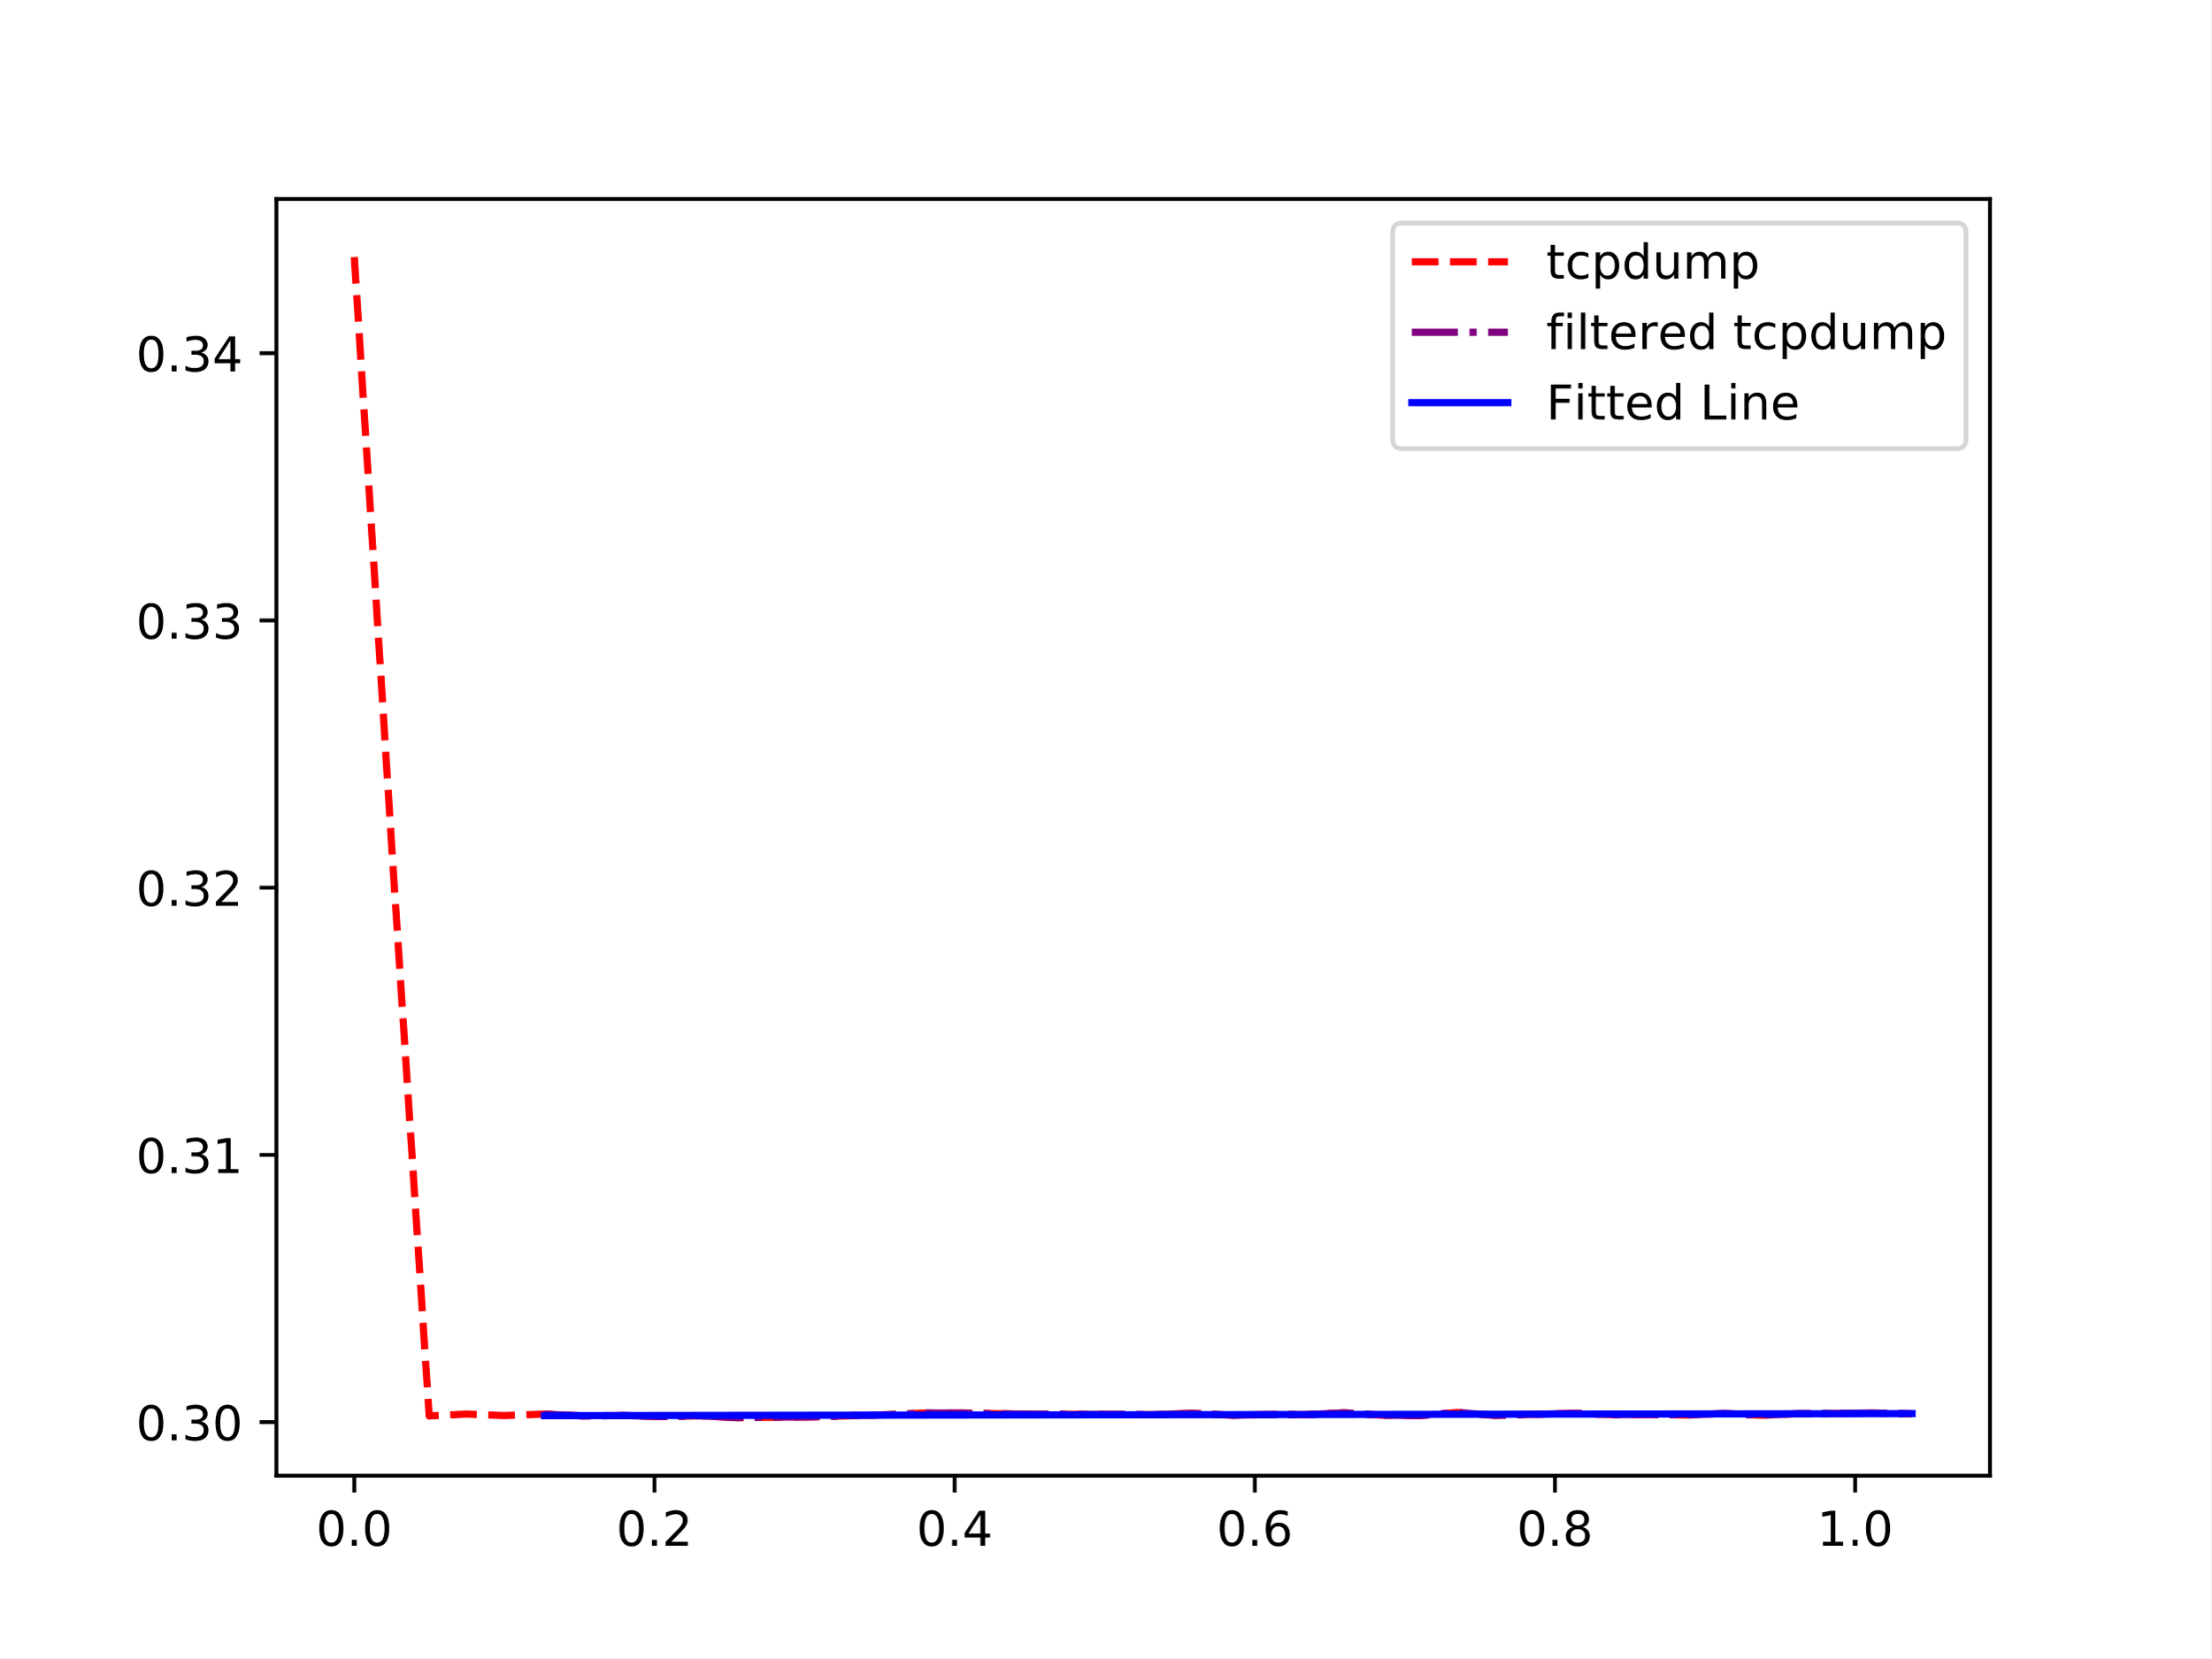
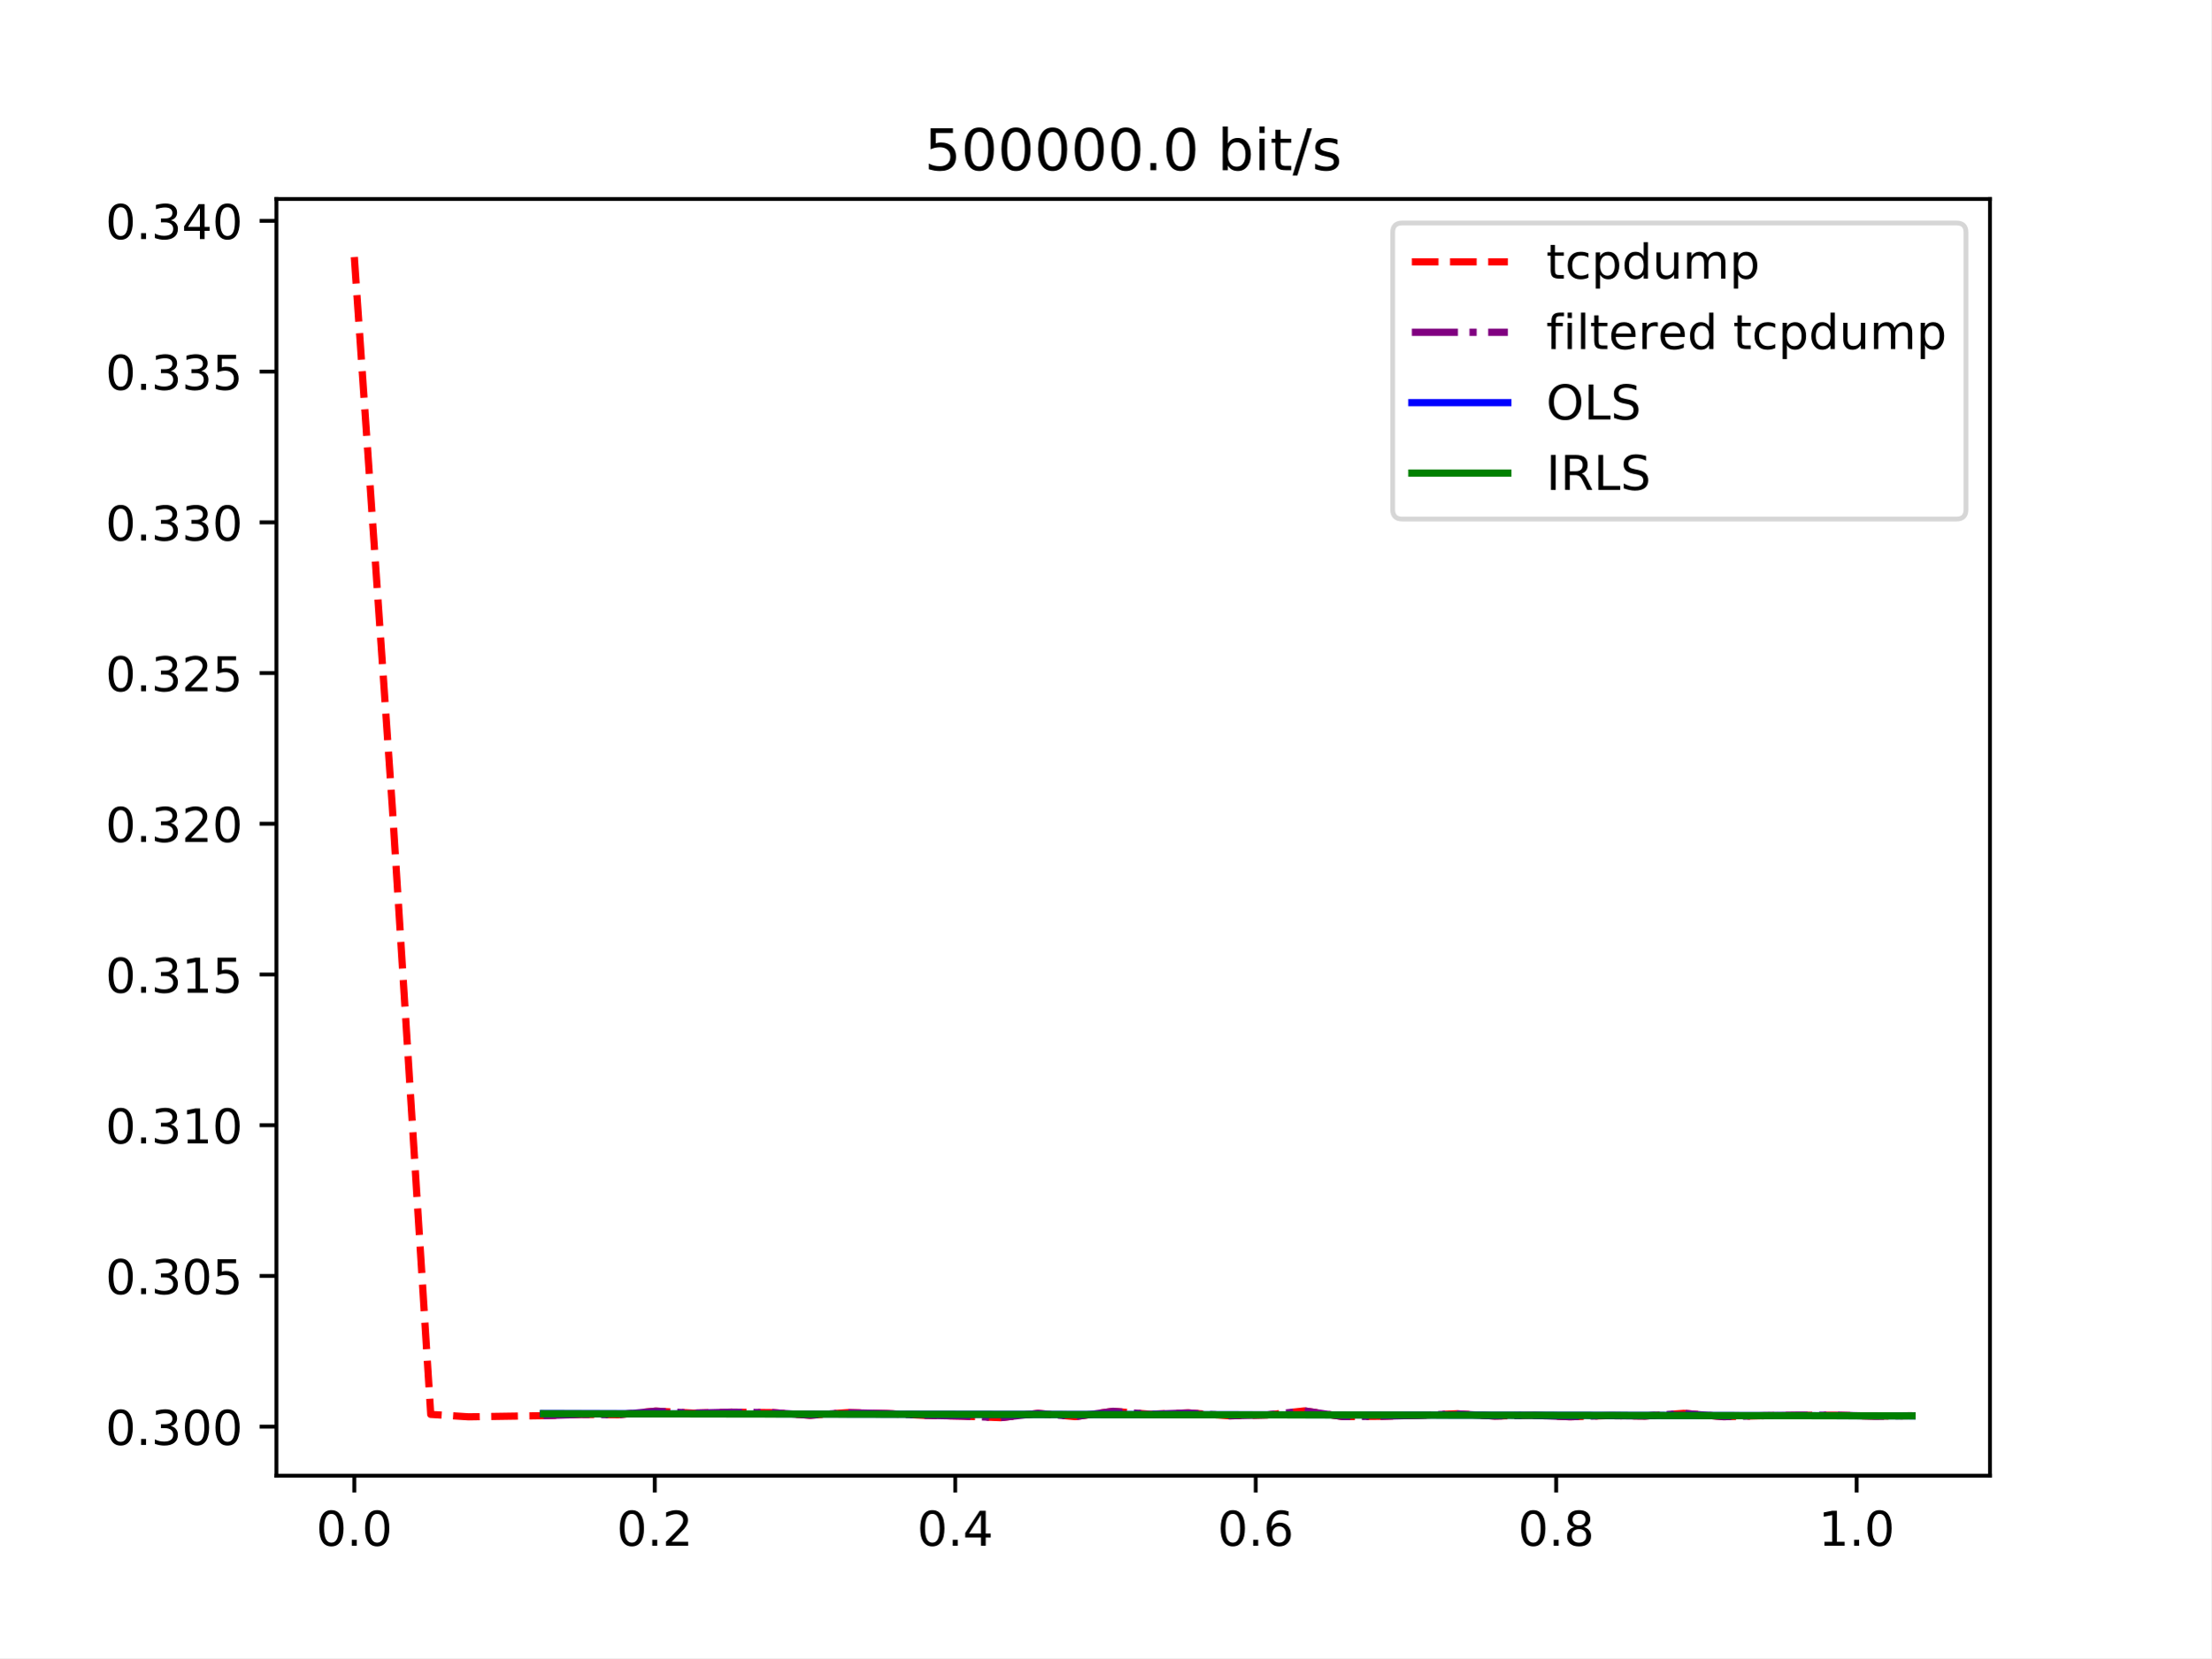
<svg xmlns="http://www.w3.org/2000/svg" xmlns:xlink="http://www.w3.org/1999/xlink" height="345.6pt" version="1.1" viewBox="0 0 460.8 345.6" width="460.8pt">
  <defs>
    <style type="text/css">
*{stroke-linecap:butt;stroke-linejoin:round;}
  </style>
  </defs>
  <g id="figure_1">
    <g id="patch_1">
      <path d="M 0 345.6  L 460.8 345.6  L 460.8 0  L 0 0  z " style="fill:#ffffff;" />
    </g>
    <g id="axes_1">
      <g id="patch_2">
        <path d="M 57.6 307.584  L 414.72 307.584  L 414.72 41.472  L 57.6 41.472  z " style="fill:#ffffff;" />
      </g>
      <g id="matplotlib.axis_1">
        <g id="xtick_1">
          <g id="line2d_1">
            <defs>
-               <path d="M 0 0  L 0 3.5  " id="mb13f95b397" style="stroke:#000000;stroke-width:0.8;" />
-             </defs>
-             <g>
-               <use style="stroke:#000000;stroke-width:0.8;" x="73.833" xlink:href="#mb13f95b397" y="307.584" />
+               <path d="M 0 0  L 0 3.5  " id="m0140c77ed8" style="stroke:#000000;stroke-width:0.8;" />
+             </defs>
+             <g>
+               <use style="stroke:#000000;stroke-width:0.8;" x="73.833" xlink:href="#m0140c77ed8" y="307.584" />
            </g>
          </g>
          <g id="text_1">
            <defs>
              <path d="M 31.781 66.406  Q 24.172 66.406 20.328 58.906  Q 16.5 51.422 16.5 36.375  Q 16.5 21.391 20.328 13.891  Q 24.172 6.391 31.781 6.391  Q 39.453 6.391 43.281 13.891  Q 47.125 21.391 47.125 36.375  Q 47.125 51.422 43.281 58.906  Q 39.453 66.406 31.781 66.406  z M 31.781 74.219  Q 44.047 74.219 50.516 64.516  Q 56.984 54.828 56.984 36.375  Q 56.984 17.969 50.516 8.266  Q 44.047 -1.422 31.781 -1.422  Q 19.531 -1.422 13.062 8.266  Q 6.594 17.969 6.594 36.375  Q 6.594 54.828 13.062 64.516  Q 19.531 74.219 31.781 74.219  z " id="DejaVuSans-30" />
              <path d="M 10.688 12.406  L 21 12.406  L 21 0  L 10.688 0  z " id="DejaVuSans-2e" />
            </defs>
            <g transform="translate(65.88116 322.1824)scale(0.1 -0.1)">
              <use xlink:href="#DejaVuSans-30" />
              <use x="63.623" xlink:href="#DejaVuSans-2e" />
              <use x="95.41" xlink:href="#DejaVuSans-30" />
            </g>
          </g>
        </g>
        <g id="xtick_2">
          <g id="line2d_2">
            <g>
-               <use style="stroke:#000000;stroke-width:0.8;" x="136.39" xlink:href="#mb13f95b397" y="307.584" />
+               <use style="stroke:#000000;stroke-width:0.8;" x="136.454" xlink:href="#m0140c77ed8" y="307.584" />
            </g>
          </g>
          <g id="text_2">
            <defs>
              <path d="M 19.188 8.297  L 53.609 8.297  L 53.609 0  L 7.328 0  L 7.328 8.297  Q 12.938 14.109 22.625 23.891  Q 32.328 33.688 34.812 36.531  Q 39.547 41.844 41.422 45.531  Q 43.312 49.219 43.312 52.781  Q 43.312 58.594 39.234 62.25  Q 35.156 65.922 28.609 65.922  Q 23.969 65.922 18.812 64.312  Q 13.672 62.703 7.812 59.422  L 7.812 69.391  Q 13.766 71.781 18.938 73  Q 24.125 74.219 28.422 74.219  Q 39.75 74.219 46.484 68.547  Q 53.219 62.891 53.219 53.422  Q 53.219 48.922 51.531 44.891  Q 49.859 40.875 45.406 35.406  Q 44.188 33.984 37.641 27.219  Q 31.109 20.453 19.188 8.297  z " id="DejaVuSans-32" />
            </defs>
-             <g transform="translate(128.4388 322.1824)scale(0.1 -0.1)">
+             <g transform="translate(128.502 322.1824)scale(0.1 -0.1)">
              <use xlink:href="#DejaVuSans-30" />
              <use x="63.623" xlink:href="#DejaVuSans-2e" />
              <use x="95.41" xlink:href="#DejaVuSans-32" />
            </g>
          </g>
        </g>
        <g id="xtick_3">
          <g id="line2d_3">
            <g>
-               <use style="stroke:#000000;stroke-width:0.8;" x="198.948" xlink:href="#mb13f95b397" y="307.584" />
+               <use style="stroke:#000000;stroke-width:0.8;" x="199.074" xlink:href="#m0140c77ed8" y="307.584" />
            </g>
          </g>
          <g id="text_3">
            <defs>
              <path d="M 37.797 64.312  L 12.891 25.391  L 37.797 25.391  z M 35.203 72.906  L 47.609 72.906  L 47.609 25.391  L 58.016 25.391  L 58.016 17.188  L 47.609 17.188  L 47.609 0  L 37.797 0  L 37.797 17.188  L 4.891 17.188  L 4.891 26.703  z " id="DejaVuSans-34" />
            </defs>
-             <g transform="translate(190.9964 322.1824)scale(0.1 -0.1)">
+             <g transform="translate(191.1228 322.1824)scale(0.1 -0.1)">
              <use xlink:href="#DejaVuSans-30" />
              <use x="63.623" xlink:href="#DejaVuSans-2e" />
              <use x="95.41" xlink:href="#DejaVuSans-34" />
            </g>
          </g>
        </g>
        <g id="xtick_4">
          <g id="line2d_4">
            <g>
-               <use style="stroke:#000000;stroke-width:0.8;" x="261.506" xlink:href="#mb13f95b397" y="307.584" />
+               <use style="stroke:#000000;stroke-width:0.8;" x="261.695" xlink:href="#m0140c77ed8" y="307.584" />
            </g>
          </g>
          <g id="text_4">
            <defs>
              <path d="M 33.016 40.375  Q 26.375 40.375 22.484 35.828  Q 18.609 31.297 18.609 23.391  Q 18.609 15.531 22.484 10.953  Q 26.375 6.391 33.016 6.391  Q 39.656 6.391 43.531 10.953  Q 47.406 15.531 47.406 23.391  Q 47.406 31.297 43.531 35.828  Q 39.656 40.375 33.016 40.375  z M 52.594 71.297  L 52.594 62.312  Q 48.875 64.062 45.094 64.984  Q 41.312 65.922 37.594 65.922  Q 27.828 65.922 22.672 59.328  Q 17.531 52.734 16.797 39.406  Q 19.672 43.656 24.016 45.922  Q 28.375 48.188 33.594 48.188  Q 44.578 48.188 50.953 41.516  Q 57.328 34.859 57.328 23.391  Q 57.328 12.156 50.688 5.359  Q 44.047 -1.422 33.016 -1.422  Q 20.359 -1.422 13.672 8.266  Q 6.984 17.969 6.984 36.375  Q 6.984 53.656 15.188 63.938  Q 23.391 74.219 37.203 74.219  Q 40.922 74.219 44.703 73.484  Q 48.484 72.75 52.594 71.297  z " id="DejaVuSans-36" />
            </defs>
-             <g transform="translate(253.554 322.1824)scale(0.1 -0.1)">
+             <g transform="translate(253.7436 322.1824)scale(0.1 -0.1)">
              <use xlink:href="#DejaVuSans-30" />
              <use x="63.623" xlink:href="#DejaVuSans-2e" />
              <use x="95.41" xlink:href="#DejaVuSans-36" />
            </g>
          </g>
        </g>
        <g id="xtick_5">
          <g id="line2d_5">
            <g>
-               <use style="stroke:#000000;stroke-width:0.8;" x="324.063" xlink:href="#mb13f95b397" y="307.584" />
+               <use style="stroke:#000000;stroke-width:0.8;" x="324.316" xlink:href="#m0140c77ed8" y="307.584" />
            </g>
          </g>
          <g id="text_5">
            <defs>
              <path d="M 31.781 34.625  Q 24.75 34.625 20.719 30.859  Q 16.703 27.094 16.703 20.516  Q 16.703 13.922 20.719 10.156  Q 24.75 6.391 31.781 6.391  Q 38.812 6.391 42.859 10.172  Q 46.922 13.969 46.922 20.516  Q 46.922 27.094 42.891 30.859  Q 38.875 34.625 31.781 34.625  z M 21.922 38.812  Q 15.578 40.375 12.031 44.719  Q 8.5 49.078 8.5 55.328  Q 8.5 64.062 14.719 69.141  Q 20.953 74.219 31.781 74.219  Q 42.672 74.219 48.875 69.141  Q 55.078 64.062 55.078 55.328  Q 55.078 49.078 51.531 44.719  Q 48 40.375 41.703 38.812  Q 48.828 37.156 52.797 32.312  Q 56.781 27.484 56.781 20.516  Q 56.781 9.906 50.312 4.234  Q 43.844 -1.422 31.781 -1.422  Q 19.734 -1.422 13.25 4.234  Q 6.781 9.906 6.781 20.516  Q 6.781 27.484 10.781 32.312  Q 14.797 37.156 21.922 38.812  z M 18.312 54.391  Q 18.312 48.734 21.844 45.562  Q 25.391 42.391 31.781 42.391  Q 38.141 42.391 41.719 45.562  Q 45.312 48.734 45.312 54.391  Q 45.312 60.062 41.719 63.234  Q 38.141 66.406 31.781 66.406  Q 25.391 66.406 21.844 63.234  Q 18.312 60.062 18.312 54.391  z " id="DejaVuSans-38" />
            </defs>
-             <g transform="translate(316.1116 322.1824)scale(0.1 -0.1)">
+             <g transform="translate(316.3645 322.1824)scale(0.1 -0.1)">
              <use xlink:href="#DejaVuSans-30" />
              <use x="63.623" xlink:href="#DejaVuSans-2e" />
              <use x="95.41" xlink:href="#DejaVuSans-38" />
            </g>
          </g>
        </g>
        <g id="xtick_6">
          <g id="line2d_6">
            <g>
-               <use style="stroke:#000000;stroke-width:0.8;" x="386.621" xlink:href="#mb13f95b397" y="307.584" />
+               <use style="stroke:#000000;stroke-width:0.8;" x="386.937" xlink:href="#m0140c77ed8" y="307.584" />
            </g>
          </g>
          <g id="text_6">
            <defs>
              <path d="M 12.406 8.297  L 28.516 8.297  L 28.516 63.922  L 10.984 60.406  L 10.984 69.391  L 28.422 72.906  L 38.281 72.906  L 38.281 8.297  L 54.391 8.297  L 54.391 0  L 12.406 0  z " id="DejaVuSans-31" />
            </defs>
-             <g transform="translate(378.6692 322.1824)scale(0.1 -0.1)">
+             <g transform="translate(378.9853 322.1824)scale(0.1 -0.1)">
              <use xlink:href="#DejaVuSans-31" />
              <use x="63.623" xlink:href="#DejaVuSans-2e" />
              <use x="95.41" xlink:href="#DejaVuSans-30" />
            </g>
          </g>
        </g>
      </g>
      <g id="matplotlib.axis_2">
        <g id="ytick_1">
          <g id="line2d_7">
            <defs>
-               <path d="M 0 0  L -3.5 0  " id="mf4dbacb668" style="stroke:#000000;stroke-width:0.8;" />
-             </defs>
-             <g>
-               <use style="stroke:#000000;stroke-width:0.8;" x="57.6" xlink:href="#mf4dbacb668" y="296.413" />
+               <path d="M 0 0  L -3.5 0  " id="m0c45c4dab7" style="stroke:#000000;stroke-width:0.8;" />
+             </defs>
+             <g>
+               <use style="stroke:#000000;stroke-width:0.8;" x="57.6" xlink:href="#m0c45c4dab7" y="297.367" />
            </g>
          </g>
          <g id="text_7">
            <defs>
              <path d="M 40.578 39.312  Q 47.656 37.797 51.625 33  Q 55.609 28.219 55.609 21.188  Q 55.609 10.406 48.188 4.484  Q 40.766 -1.422 27.094 -1.422  Q 22.516 -1.422 17.656 -0.516  Q 12.797 0.391 7.625 2.203  L 7.625 11.719  Q 11.719 9.328 16.594 8.109  Q 21.484 6.891 26.812 6.891  Q 36.078 6.891 40.938 10.547  Q 45.797 14.203 45.797 21.188  Q 45.797 27.641 41.281 31.266  Q 36.766 34.906 28.719 34.906  L 20.219 34.906  L 20.219 43.016  L 29.109 43.016  Q 36.375 43.016 40.234 45.922  Q 44.094 48.828 44.094 54.297  Q 44.094 59.906 40.109 62.906  Q 36.141 65.922 28.719 65.922  Q 24.656 65.922 20.016 65.031  Q 15.375 64.156 9.812 62.312  L 9.812 71.094  Q 15.438 72.656 20.344 73.438  Q 25.25 74.219 29.594 74.219  Q 40.828 74.219 47.359 69.109  Q 53.906 64.016 53.906 55.328  Q 53.906 49.266 50.438 45.094  Q 46.969 40.922 40.578 39.312  z " id="DejaVuSans-33" />
            </defs>
-             <g transform="translate(28.33438 300.2119)scale(0.1 -0.1)">
+             <g transform="translate(21.97188 301.166)scale(0.1 -0.1)">
              <use xlink:href="#DejaVuSans-30" />
              <use x="63.623" xlink:href="#DejaVuSans-2e" />
              <use x="95.41" xlink:href="#DejaVuSans-33" />
              <use x="159.033" xlink:href="#DejaVuSans-30" />
+               <use x="222.656" xlink:href="#DejaVuSans-30" />
            </g>
          </g>
        </g>
        <g id="ytick_2">
          <g id="line2d_8">
            <g>
-               <use style="stroke:#000000;stroke-width:0.8;" x="57.6" xlink:href="#mf4dbacb668" y="240.712" />
+               <use style="stroke:#000000;stroke-width:0.8;" x="57.6" xlink:href="#m0c45c4dab7" y="265.949" />
            </g>
          </g>
          <g id="text_8">
-             <g transform="translate(28.33438 244.511)scale(0.1 -0.1)">
-               <use xlink:href="#DejaVuSans-30" />
-               <use x="63.623" xlink:href="#DejaVuSans-2e" />
-               <use x="95.41" xlink:href="#DejaVuSans-33" />
-               <use x="159.033" xlink:href="#DejaVuSans-31" />
+             <defs>
+               <path d="M 10.797 72.906  L 49.516 72.906  L 49.516 64.594  L 19.828 64.594  L 19.828 46.734  Q 21.969 47.469 24.109 47.828  Q 26.266 48.188 28.422 48.188  Q 40.625 48.188 47.75 41.5  Q 54.891 34.812 54.891 23.391  Q 54.891 11.625 47.562 5.094  Q 40.234 -1.422 26.906 -1.422  Q 22.312 -1.422 17.547 -0.641  Q 12.797 0.141 7.719 1.703  L 7.719 11.625  Q 12.109 9.234 16.797 8.062  Q 21.484 6.891 26.703 6.891  Q 35.156 6.891 40.078 11.328  Q 45.016 15.766 45.016 23.391  Q 45.016 31 40.078 35.438  Q 35.156 39.891 26.703 39.891  Q 22.75 39.891 18.812 39.016  Q 14.891 38.141 10.797 36.281  z " id="DejaVuSans-35" />
+             </defs>
+             <g transform="translate(21.97188 269.7486)scale(0.1 -0.1)">
+               <use xlink:href="#DejaVuSans-30" />
+               <use x="63.623" xlink:href="#DejaVuSans-2e" />
+               <use x="95.41" xlink:href="#DejaVuSans-33" />
+               <use x="159.033" xlink:href="#DejaVuSans-30" />
+               <use x="222.656" xlink:href="#DejaVuSans-35" />
            </g>
          </g>
        </g>
        <g id="ytick_3">
          <g id="line2d_9">
            <g>
-               <use style="stroke:#000000;stroke-width:0.8;" x="57.6" xlink:href="#mf4dbacb668" y="185.011" />
+               <use style="stroke:#000000;stroke-width:0.8;" x="57.6" xlink:href="#m0c45c4dab7" y="234.532" />
            </g>
          </g>
          <g id="text_9">
-             <g transform="translate(28.33438 188.8101)scale(0.1 -0.1)">
-               <use xlink:href="#DejaVuSans-30" />
-               <use x="63.623" xlink:href="#DejaVuSans-2e" />
-               <use x="95.41" xlink:href="#DejaVuSans-33" />
-               <use x="159.033" xlink:href="#DejaVuSans-32" />
+             <g transform="translate(21.97188 238.3312)scale(0.1 -0.1)">
+               <use xlink:href="#DejaVuSans-30" />
+               <use x="63.623" xlink:href="#DejaVuSans-2e" />
+               <use x="95.41" xlink:href="#DejaVuSans-33" />
+               <use x="159.033" xlink:href="#DejaVuSans-31" />
+               <use x="222.656" xlink:href="#DejaVuSans-30" />
            </g>
          </g>
        </g>
        <g id="ytick_4">
          <g id="line2d_10">
            <g>
-               <use style="stroke:#000000;stroke-width:0.8;" x="57.6" xlink:href="#mf4dbacb668" y="129.31" />
+               <use style="stroke:#000000;stroke-width:0.8;" x="57.6" xlink:href="#m0c45c4dab7" y="203.115" />
            </g>
          </g>
          <g id="text_10">
-             <g transform="translate(28.33438 133.1093)scale(0.1 -0.1)">
-               <use xlink:href="#DejaVuSans-30" />
-               <use x="63.623" xlink:href="#DejaVuSans-2e" />
-               <use x="95.41" xlink:href="#DejaVuSans-33" />
-               <use x="159.033" xlink:href="#DejaVuSans-33" />
+             <g transform="translate(21.97188 206.9139)scale(0.1 -0.1)">
+               <use xlink:href="#DejaVuSans-30" />
+               <use x="63.623" xlink:href="#DejaVuSans-2e" />
+               <use x="95.41" xlink:href="#DejaVuSans-33" />
+               <use x="159.033" xlink:href="#DejaVuSans-31" />
+               <use x="222.656" xlink:href="#DejaVuSans-35" />
            </g>
          </g>
        </g>
        <g id="ytick_5">
          <g id="line2d_11">
            <g>
-               <use style="stroke:#000000;stroke-width:0.8;" x="57.6" xlink:href="#mf4dbacb668" y="73.609" />
+               <use style="stroke:#000000;stroke-width:0.8;" x="57.6" xlink:href="#m0c45c4dab7" y="171.697" />
            </g>
          </g>
          <g id="text_11">
-             <g transform="translate(28.33438 77.40839)scale(0.1 -0.1)">
+             <g transform="translate(21.97188 175.4965)scale(0.1 -0.1)">
+               <use xlink:href="#DejaVuSans-30" />
+               <use x="63.623" xlink:href="#DejaVuSans-2e" />
+               <use x="95.41" xlink:href="#DejaVuSans-33" />
+               <use x="159.033" xlink:href="#DejaVuSans-32" />
+               <use x="222.656" xlink:href="#DejaVuSans-30" />
+             </g>
+           </g>
+         </g>
+         <g id="ytick_6">
+           <g id="line2d_12">
+             <g>
+               <use style="stroke:#000000;stroke-width:0.8;" x="57.6" xlink:href="#m0c45c4dab7" y="140.28" />
+             </g>
+           </g>
+           <g id="text_12">
+             <g transform="translate(21.97188 144.0791)scale(0.1 -0.1)">
+               <use xlink:href="#DejaVuSans-30" />
+               <use x="63.623" xlink:href="#DejaVuSans-2e" />
+               <use x="95.41" xlink:href="#DejaVuSans-33" />
+               <use x="159.033" xlink:href="#DejaVuSans-32" />
+               <use x="222.656" xlink:href="#DejaVuSans-35" />
+             </g>
+           </g>
+         </g>
+         <g id="ytick_7">
+           <g id="line2d_13">
+             <g>
+               <use style="stroke:#000000;stroke-width:0.8;" x="57.6" xlink:href="#m0c45c4dab7" y="108.863" />
+             </g>
+           </g>
+           <g id="text_13">
+             <g transform="translate(21.97188 112.6618)scale(0.1 -0.1)">
+               <use xlink:href="#DejaVuSans-30" />
+               <use x="63.623" xlink:href="#DejaVuSans-2e" />
+               <use x="95.41" xlink:href="#DejaVuSans-33" />
+               <use x="159.033" xlink:href="#DejaVuSans-33" />
+               <use x="222.656" xlink:href="#DejaVuSans-30" />
+             </g>
+           </g>
+         </g>
+         <g id="ytick_8">
+           <g id="line2d_14">
+             <g>
+               <use style="stroke:#000000;stroke-width:0.8;" x="57.6" xlink:href="#m0c45c4dab7" y="77.445" />
+             </g>
+           </g>
+           <g id="text_14">
+             <g transform="translate(21.97188 81.24442)scale(0.1 -0.1)">
+               <use xlink:href="#DejaVuSans-30" />
+               <use x="63.623" xlink:href="#DejaVuSans-2e" />
+               <use x="95.41" xlink:href="#DejaVuSans-33" />
+               <use x="159.033" xlink:href="#DejaVuSans-33" />
+               <use x="222.656" xlink:href="#DejaVuSans-35" />
+             </g>
+           </g>
+         </g>
+         <g id="ytick_9">
+           <g id="line2d_15">
+             <g>
+               <use style="stroke:#000000;stroke-width:0.8;" x="57.6" xlink:href="#m0c45c4dab7" y="46.028" />
+             </g>
+           </g>
+           <g id="text_15">
+             <g transform="translate(21.97188 49.82705)scale(0.1 -0.1)">
              <use xlink:href="#DejaVuSans-30" />
              <use x="63.623" xlink:href="#DejaVuSans-2e" />
              <use x="95.41" xlink:href="#DejaVuSans-33" />
              <use x="159.033" xlink:href="#DejaVuSans-34" />
-             </g>
-           </g>
-         </g>
-       </g>
-       <g id="line2d_12">
-         <path clip-path="url(#p547412501c)" d="M 73.833 53.568  L 81.656 176.901  L 89.438 295.132  L 97.21 294.742  L 105.027 295.048  L 113.467 294.742  L 121.285 295.132  L 130.214 295.059  L 138.035 295.271  L 145.867 295.109  L 153.703 295.488  L 161.579 295.388  L 169.407 295.326  L 177.19 295.093  L 184.984 294.881  L 192.816 294.519  L 200.6 294.519  L 208.517 294.68  L 216.364 294.764  L 224.401 294.792  L 232.844 294.814  L 240.685 294.87  L 248.463 294.591  L 256.693 294.992  L 264.493 294.853  L 272.321 294.859  L 280.135 294.48  L 288.06 294.976  L 295.858 295.065  L 303.714 294.407  L 311.531 295.009  L 319.47 294.803  L 327.994 294.591  L 335.904 294.864  L 343.723 294.814  L 351.592 294.953  L 359.346 294.63  L 367.09 294.992  L 374.841 294.669  L 382.612 294.602  L 390.374 294.524  L 398.487 294.68  " style="fill:none;stroke:#ff0000;stroke-dasharray:5.55,2.4;stroke-dashoffset:0;stroke-width:1.5;" />
-       </g>
-       <g id="line2d_13">
-         <path clip-path="url(#p547412501c)" d="M 113.467 294.742  L 121.285 295.132  L 130.214 295.059  L 138.035 295.271  L 145.867 295.109  L 153.703 295.488  L 161.579 295.388  L 169.407 295.326  L 177.19 295.093  L 184.984 294.881  L 192.816 294.519  L 200.6 294.519  L 208.517 294.68  L 216.364 294.764  L 224.401 294.792  L 232.844 294.814  L 240.685 294.87  L 248.463 294.591  L 256.693 294.992  L 264.493 294.853  L 272.321 294.859  L 280.135 294.48  L 288.06 294.976  L 295.858 295.065  L 303.714 294.407  L 311.531 295.009  L 319.47 294.803  L 327.994 294.591  L 335.904 294.864  L 343.723 294.814  L 351.592 294.953  L 359.346 294.63  L 367.09 294.992  L 374.841 294.669  L 382.612 294.602  L 390.374 294.524  L 398.487 294.68  " style="fill:none;stroke:#800080;stroke-dasharray:9.6,2.4,1.5,2.4;stroke-dashoffset:0;stroke-width:1.5;" />
-       </g>
-       <g id="line2d_14">
-         <path clip-path="url(#p547412501c)" d="M 113.467 295.076  L 121.285 295.064  L 130.214 295.051  L 138.035 295.039  L 145.867 295.027  L 153.703 295.015  L 161.579 295.003  L 169.407 294.991  L 177.19 294.98  L 184.984 294.968  L 192.816 294.956  L 200.6 294.944  L 208.517 294.932  L 216.364 294.92  L 224.401 294.908  L 232.844 294.895  L 240.685 294.883  L 248.463 294.871  L 256.693 294.859  L 264.493 294.847  L 272.321 294.835  L 280.135 294.823  L 288.06 294.811  L 295.858 294.8  L 303.714 294.788  L 311.531 294.776  L 319.47 294.764  L 327.994 294.751  L 335.904 294.739  L 343.723 294.727  L 351.592 294.715  L 359.346 294.703  L 367.09 294.692  L 374.841 294.68  L 382.612 294.668  L 390.374 294.656  L 398.487 294.644  " style="fill:none;stroke:#0000ff;stroke-linecap:square;stroke-width:1.5;" />
+               <use x="222.656" xlink:href="#DejaVuSans-30" />
+             </g>
+           </g>
+         </g>
+       </g>
+       <g id="line2d_16">
+         <path clip-path="url(#pc18dedf457)" d="M 73.833 53.568  L 81.776 168.631  L 89.756 294.809  L 97.644 295.312  L 105.451 295.193  L 113.262 295.08  L 121.087 294.816  L 128.861 294.885  L 136.657 294.131  L 144.489 294.545  L 152.362 294.351  L 161.021 294.445  L 168.833 294.992  L 176.603 294.445  L 184.84 294.633  L 192.644 295.01  L 200.67 295.168  L 208.501 295.488  L 216.319 294.602  L 224.109 295.274  L 231.943 294.168  L 239.75 294.778  L 247.649 294.501  L 256.276 295.111  L 264.094 294.929  L 271.858 294.081  L 279.862 295.268  L 287.661 295.205  L 295.715 295.01  L 303.521 294.684  L 311.506 295.155  L 319.289 294.998  L 327.202 295.299  L 334.977 295.073  L 342.844 295.155  L 350.925 294.589  L 359.174 295.287  L 366.956 295.098  L 374.756 294.998  L 382.538 294.985  L 390.698 295.174  L 398.487 295.08  " style="fill:none;stroke:#ff0000;stroke-dasharray:5.55,2.4;stroke-dashoffset:0;stroke-width:1.5;" />
+       </g>
+       <g id="line2d_17">
+         <path clip-path="url(#pc18dedf457)" d="M 113.262 295.08  L 121.087 294.816  L 128.861 294.885  L 136.657 294.131  L 144.489 294.545  L 152.362 294.351  L 161.021 294.445  L 168.833 294.992  L 176.603 294.445  L 184.84 294.633  L 192.644 295.01  L 200.67 295.168  L 208.501 295.488  L 216.319 294.602  L 224.109 295.274  L 231.943 294.168  L 239.75 294.778  L 247.649 294.501  L 256.276 295.111  L 264.094 294.929  L 271.858 294.081  L 279.862 295.268  L 287.661 295.205  L 295.715 295.01  L 303.521 294.684  L 311.506 295.155  L 319.289 294.998  L 327.202 295.299  L 334.977 295.073  L 342.844 295.155  L 350.925 294.589  L 359.174 295.287  L 366.956 295.098  L 374.756 294.998  L 382.538 294.985  L 390.698 295.174  L 398.487 295.08  " style="fill:none;stroke:#800080;stroke-dasharray:9.6,2.4,1.5,2.4;stroke-dashoffset:0;stroke-width:1.5;" />
+       </g>
+       <g id="line2d_18">
+         <path clip-path="url(#pc18dedf457)" d="M 113.262 294.641  L 121.087 294.654  L 128.861 294.667  L 136.657 294.68  L 144.489 294.693  L 152.362 294.706  L 161.021 294.72  L 168.833 294.733  L 176.603 294.746  L 184.84 294.76  L 192.644 294.773  L 200.67 294.786  L 208.501 294.799  L 216.319 294.812  L 224.109 294.825  L 231.943 294.838  L 239.75 294.851  L 247.649 294.864  L 256.276 294.879  L 264.094 294.892  L 271.858 294.905  L 279.862 294.918  L 287.661 294.931  L 295.715 294.944  L 303.521 294.957  L 311.506 294.971  L 319.289 294.984  L 327.202 294.997  L 334.977 295.01  L 342.844 295.023  L 350.925 295.036  L 359.174 295.05  L 366.956 295.063  L 374.756 295.076  L 382.538 295.089  L 390.698 295.102  L 398.487 295.115  " style="fill:none;stroke:#0000ff;stroke-linecap:square;stroke-width:1.5;" />
+       </g>
+       <g id="line2d_19">
+         <path clip-path="url(#pc18dedf457)" d="M 113.262 294.673  L 121.087 294.685  L 128.861 294.698  L 136.657 294.71  L 144.489 294.722  L 152.362 294.735  L 161.021 294.748  L 168.833 294.761  L 176.603 294.773  L 184.84 294.786  L 192.644 294.798  L 200.67 294.811  L 208.501 294.823  L 216.319 294.836  L 224.109 294.848  L 231.943 294.86  L 239.75 294.872  L 247.649 294.885  L 256.276 294.899  L 264.094 294.911  L 271.858 294.923  L 279.862 294.936  L 287.661 294.948  L 295.715 294.961  L 303.521 294.973  L 311.506 294.986  L 319.289 294.998  L 327.202 295.01  L 334.977 295.023  L 342.844 295.035  L 350.925 295.048  L 359.174 295.061  L 366.956 295.073  L 374.756 295.085  L 382.538 295.098  L 390.698 295.11  L 398.487 295.123  " style="fill:none;stroke:#008000;stroke-linecap:square;stroke-width:1.5;" />
      </g>
      <g id="patch_3">
        <path d="M 57.6 307.584  L 57.6 41.472  " style="fill:none;stroke:#000000;stroke-linecap:square;stroke-linejoin:miter;stroke-width:0.8;" />
      </g>
      <g id="patch_4">
        <path d="M 414.72 307.584  L 414.72 41.472  " style="fill:none;stroke:#000000;stroke-linecap:square;stroke-linejoin:miter;stroke-width:0.8;" />
      </g>
      <g id="patch_5">
        <path d="M 57.6 307.584  L 414.72 307.584  " style="fill:none;stroke:#000000;stroke-linecap:square;stroke-linejoin:miter;stroke-width:0.8;" />
      </g>
      <g id="patch_6">
        <path d="M 57.6 41.472  L 414.72 41.472  " style="fill:none;stroke:#000000;stroke-linecap:square;stroke-linejoin:miter;stroke-width:0.8;" />
      </g>
+       <g id="text_16">
+         <defs>
+           <path id="DejaVuSans-20" />
+           <path d="M 48.688 27.297  Q 48.688 37.203 44.609 42.844  Q 40.531 48.484 33.406 48.484  Q 26.266 48.484 22.188 42.844  Q 18.109 37.203 18.109 27.297  Q 18.109 17.391 22.188 11.75  Q 26.266 6.109 33.406 6.109  Q 40.531 6.109 44.609 11.75  Q 48.688 17.391 48.688 27.297  z M 18.109 46.391  Q 20.953 51.266 25.266 53.625  Q 29.594 56 35.594 56  Q 45.562 56 51.781 48.094  Q 58.016 40.188 58.016 27.297  Q 58.016 14.406 51.781 6.484  Q 45.562 -1.422 35.594 -1.422  Q 29.594 -1.422 25.266 0.953  Q 20.953 3.328 18.109 8.203  L 18.109 0  L 9.078 0  L 9.078 75.984  L 18.109 75.984  z " id="DejaVuSans-62" />
+           <path d="M 9.422 54.688  L 18.406 54.688  L 18.406 0  L 9.422 0  z M 9.422 75.984  L 18.406 75.984  L 18.406 64.594  L 9.422 64.594  z " id="DejaVuSans-69" />
+           <path d="M 18.312 70.219  L 18.312 54.688  L 36.812 54.688  L 36.812 47.703  L 18.312 47.703  L 18.312 18.016  Q 18.312 11.328 20.141 9.422  Q 21.969 7.516 27.594 7.516  L 36.812 7.516  L 36.812 0  L 27.594 0  Q 17.188 0 13.234 3.875  Q 9.281 7.766 9.281 18.016  L 9.281 47.703  L 2.688 47.703  L 2.688 54.688  L 9.281 54.688  L 9.281 70.219  z " id="DejaVuSans-74" />
+           <path d="M 25.391 72.906  L 33.688 72.906  L 8.297 -9.281  L 0 -9.281  z " id="DejaVuSans-2f" />
+           <path d="M 44.281 53.078  L 44.281 44.578  Q 40.484 46.531 36.375 47.5  Q 32.281 48.484 27.875 48.484  Q 21.188 48.484 17.844 46.438  Q 14.5 44.391 14.5 40.281  Q 14.5 37.156 16.891 35.375  Q 19.281 33.594 26.516 31.984  L 29.594 31.297  Q 39.156 29.25 43.188 25.516  Q 47.219 21.781 47.219 15.094  Q 47.219 7.469 41.188 3.016  Q 35.156 -1.422 24.609 -1.422  Q 20.219 -1.422 15.453 -0.562  Q 10.688 0.297 5.422 2  L 5.422 11.281  Q 10.406 8.688 15.234 7.391  Q 20.062 6.109 24.812 6.109  Q 31.156 6.109 34.562 8.281  Q 37.984 10.453 37.984 14.406  Q 37.984 18.062 35.516 20.016  Q 33.062 21.969 24.703 23.781  L 21.578 24.516  Q 13.234 26.266 9.516 29.906  Q 5.812 33.547 5.812 39.891  Q 5.812 47.609 11.281 51.797  Q 16.75 56 26.812 56  Q 31.781 56 36.172 55.266  Q 40.578 54.547 44.281 53.078  z " id="DejaVuSans-73" />
+         </defs>
+         <g transform="translate(192.6488 35.472)scale(0.12 -0.12)">
+           <use xlink:href="#DejaVuSans-35" />
+           <use x="63.623" xlink:href="#DejaVuSans-30" />
+           <use x="127.246" xlink:href="#DejaVuSans-30" />
+           <use x="190.869" xlink:href="#DejaVuSans-30" />
+           <use x="254.492" xlink:href="#DejaVuSans-30" />
+           <use x="318.115" xlink:href="#DejaVuSans-30" />
+           <use x="381.738" xlink:href="#DejaVuSans-2e" />
+           <use x="413.525" xlink:href="#DejaVuSans-30" />
+           <use x="477.148" xlink:href="#DejaVuSans-20" />
+           <use x="508.936" xlink:href="#DejaVuSans-62" />
+           <use x="572.412" xlink:href="#DejaVuSans-69" />
+           <use x="600.195" xlink:href="#DejaVuSans-74" />
+           <use x="639.404" xlink:href="#DejaVuSans-2f" />
+           <use x="673.096" xlink:href="#DejaVuSans-73" />
+         </g>
+       </g>
      <g id="legend_1">
        <g id="patch_7">
-           <path d="M 292.24 93.506  L 407.72 93.506  Q 409.72 93.506 409.72 91.506  L 409.72 48.472  Q 409.72 46.472 407.72 46.472  L 292.24 46.472  Q 290.24 46.472 290.24 48.472  L 290.24 91.506  Q 290.24 93.506 292.24 93.506  z " style="fill:#ffffff;opacity:0.8;stroke:#cccccc;stroke-linejoin:miter;" />
-         </g>
-         <g id="line2d_15">
+           <path d="M 292.24 108.184  L 407.72 108.184  Q 409.72 108.184 409.72 106.184  L 409.72 48.472  Q 409.72 46.472 407.72 46.472  L 292.24 46.472  Q 290.24 46.472 290.24 48.472  L 290.24 106.184  Q 290.24 108.184 292.24 108.184  z " style="fill:#ffffff;opacity:0.8;stroke:#cccccc;stroke-linejoin:miter;" />
+         </g>
+         <g id="line2d_20">
          <path d="M 294.24 54.57  L 314.24 54.57  " style="fill:none;stroke:#ff0000;stroke-dasharray:5.55,2.4;stroke-dashoffset:0;stroke-width:1.5;" />
        </g>
-         <g id="line2d_16" />
-         <g id="text_12">
+         <g id="line2d_21" />
+         <g id="text_17">
          <defs>
-             <path d="M 18.312 70.219  L 18.312 54.688  L 36.812 54.688  L 36.812 47.703  L 18.312 47.703  L 18.312 18.016  Q 18.312 11.328 20.141 9.422  Q 21.969 7.516 27.594 7.516  L 36.812 7.516  L 36.812 0  L 27.594 0  Q 17.188 0 13.234 3.875  Q 9.281 7.766 9.281 18.016  L 9.281 47.703  L 2.688 47.703  L 2.688 54.688  L 9.281 54.688  L 9.281 70.219  z " id="DejaVuSans-74" />
            <path d="M 48.781 52.594  L 48.781 44.188  Q 44.969 46.297 41.141 47.344  Q 37.312 48.391 33.406 48.391  Q 24.656 48.391 19.812 42.844  Q 14.984 37.312 14.984 27.297  Q 14.984 17.281 19.812 11.734  Q 24.656 6.203 33.406 6.203  Q 37.312 6.203 41.141 7.25  Q 44.969 8.297 48.781 10.406  L 48.781 2.094  Q 45.016 0.344 40.984 -0.531  Q 36.969 -1.422 32.422 -1.422  Q 20.062 -1.422 12.781 6.344  Q 5.516 14.109 5.516 27.297  Q 5.516 40.672 12.859 48.328  Q 20.219 56 33.016 56  Q 37.156 56 41.109 55.141  Q 45.062 54.297 48.781 52.594  z " id="DejaVuSans-63" />
            <path d="M 18.109 8.203  L 18.109 -20.797  L 9.078 -20.797  L 9.078 54.688  L 18.109 54.688  L 18.109 46.391  Q 20.953 51.266 25.266 53.625  Q 29.594 56 35.594 56  Q 45.562 56 51.781 48.094  Q 58.016 40.188 58.016 27.297  Q 58.016 14.406 51.781 6.484  Q 45.562 -1.422 35.594 -1.422  Q 29.594 -1.422 25.266 0.953  Q 20.953 3.328 18.109 8.203  z M 48.688 27.297  Q 48.688 37.203 44.609 42.844  Q 40.531 48.484 33.406 48.484  Q 26.266 48.484 22.188 42.844  Q 18.109 37.203 18.109 27.297  Q 18.109 17.391 22.188 11.75  Q 26.266 6.109 33.406 6.109  Q 40.531 6.109 44.609 11.75  Q 48.688 17.391 48.688 27.297  z " id="DejaVuSans-70" />
            <path d="M 45.406 46.391  L 45.406 75.984  L 54.391 75.984  L 54.391 0  L 45.406 0  L 45.406 8.203  Q 42.578 3.328 38.25 0.953  Q 33.938 -1.422 27.875 -1.422  Q 17.969 -1.422 11.734 6.484  Q 5.516 14.406 5.516 27.297  Q 5.516 40.188 11.734 48.094  Q 17.969 56 27.875 56  Q 33.938 56 38.25 53.625  Q 42.578 51.266 45.406 46.391  z M 14.797 27.297  Q 14.797 17.391 18.875 11.75  Q 22.953 6.109 30.078 6.109  Q 37.203 6.109 41.297 11.75  Q 45.406 17.391 45.406 27.297  Q 45.406 37.203 41.297 42.844  Q 37.203 48.484 30.078 48.484  Q 22.953 48.484 18.875 42.844  Q 14.797 37.203 14.797 27.297  z " id="DejaVuSans-64" />
            <path d="M 8.5 21.578  L 8.5 54.688  L 17.484 54.688  L 17.484 21.922  Q 17.484 14.156 20.5 10.266  Q 23.531 6.391 29.594 6.391  Q 36.859 6.391 41.078 11.031  Q 45.312 15.672 45.312 23.688  L 45.312 54.688  L 54.297 54.688  L 54.297 0  L 45.312 0  L 45.312 8.406  Q 42.047 3.422 37.719 1  Q 33.406 -1.422 27.688 -1.422  Q 18.266 -1.422 13.375 4.438  Q 8.5 10.297 8.5 21.578  z M 31.109 56  z " id="DejaVuSans-75" />
            <path d="M 52 44.188  Q 55.375 50.25 60.062 53.125  Q 64.75 56 71.094 56  Q 79.641 56 84.281 50.016  Q 88.922 44.047 88.922 33.016  L 88.922 0  L 79.891 0  L 79.891 32.719  Q 79.891 40.578 77.094 44.375  Q 74.312 48.188 68.609 48.188  Q 61.625 48.188 57.562 43.547  Q 53.516 38.922 53.516 30.906  L 53.516 0  L 44.484 0  L 44.484 32.719  Q 44.484 40.625 41.703 44.406  Q 38.922 48.188 33.109 48.188  Q 26.219 48.188 22.156 43.531  Q 18.109 38.875 18.109 30.906  L 18.109 0  L 9.078 0  L 9.078 54.688  L 18.109 54.688  L 18.109 46.188  Q 21.188 51.219 25.484 53.609  Q 29.781 56 35.688 56  Q 41.656 56 45.828 52.969  Q 50 49.953 52 44.188  z " id="DejaVuSans-6d" />
          </defs>
          <g transform="translate(322.2403 58.07044)scale(0.1 -0.1)">
            <use xlink:href="#DejaVuSans-74" />
            <use x="39.209" xlink:href="#DejaVuSans-63" />
            <use x="94.189" xlink:href="#DejaVuSans-70" />
            <use x="157.666" xlink:href="#DejaVuSans-64" />
            <use x="221.143" xlink:href="#DejaVuSans-75" />
            <use x="284.521" xlink:href="#DejaVuSans-6d" />
            <use x="381.934" xlink:href="#DejaVuSans-70" />
          </g>
        </g>
-         <g id="line2d_17">
+         <g id="line2d_22">
          <path d="M 294.24 69.249  L 314.24 69.249  " style="fill:none;stroke:#800080;stroke-dasharray:9.6,2.4,1.5,2.4;stroke-dashoffset:0;stroke-width:1.5;" />
        </g>
-         <g id="line2d_18" />
-         <g id="text_13">
+         <g id="line2d_23" />
+         <g id="text_18">
          <defs>
            <path d="M 37.109 75.984  L 37.109 68.5  L 28.516 68.5  Q 23.688 68.5 21.797 66.547  Q 19.922 64.594 19.922 59.516  L 19.922 54.688  L 34.719 54.688  L 34.719 47.703  L 19.922 47.703  L 19.922 0  L 10.891 0  L 10.891 47.703  L 2.297 47.703  L 2.297 54.688  L 10.891 54.688  L 10.891 58.5  Q 10.891 67.625 15.141 71.797  Q 19.391 75.984 28.609 75.984  z " id="DejaVuSans-66" />
-             <path d="M 9.422 54.688  L 18.406 54.688  L 18.406 0  L 9.422 0  z M 9.422 75.984  L 18.406 75.984  L 18.406 64.594  L 9.422 64.594  z " id="DejaVuSans-69" />
            <path d="M 9.422 75.984  L 18.406 75.984  L 18.406 0  L 9.422 0  z " id="DejaVuSans-6c" />
            <path d="M 56.203 29.594  L 56.203 25.203  L 14.891 25.203  Q 15.484 15.922 20.484 11.062  Q 25.484 6.203 34.422 6.203  Q 39.594 6.203 44.453 7.469  Q 49.312 8.734 54.109 11.281  L 54.109 2.781  Q 49.266 0.734 44.188 -0.344  Q 39.109 -1.422 33.891 -1.422  Q 20.797 -1.422 13.156 6.188  Q 5.516 13.812 5.516 26.812  Q 5.516 40.234 12.766 48.109  Q 20.016 56 32.328 56  Q 43.359 56 49.781 48.891  Q 56.203 41.797 56.203 29.594  z M 47.219 32.234  Q 47.125 39.594 43.094 43.984  Q 39.062 48.391 32.422 48.391  Q 24.906 48.391 20.391 44.141  Q 15.875 39.891 15.188 32.172  z " id="DejaVuSans-65" />
            <path d="M 41.109 46.297  Q 39.594 47.172 37.812 47.578  Q 36.031 48 33.891 48  Q 26.266 48 22.188 43.047  Q 18.109 38.094 18.109 28.812  L 18.109 0  L 9.078 0  L 9.078 54.688  L 18.109 54.688  L 18.109 46.188  Q 20.953 51.172 25.484 53.578  Q 30.031 56 36.531 56  Q 37.453 56 38.578 55.875  Q 39.703 55.766 41.062 55.516  z " id="DejaVuSans-72" />
-             <path id="DejaVuSans-20" />
          </defs>
          <g transform="translate(322.2403 72.74856)scale(0.1 -0.1)">
            <use xlink:href="#DejaVuSans-66" />
            <use x="35.205" xlink:href="#DejaVuSans-69" />
            <use x="62.988" xlink:href="#DejaVuSans-6c" />
            <use x="90.771" xlink:href="#DejaVuSans-74" />
            <use x="129.98" xlink:href="#DejaVuSans-65" />
            <use x="191.504" xlink:href="#DejaVuSans-72" />
            <use x="232.586" xlink:href="#DejaVuSans-65" />
            <use x="294.109" xlink:href="#DejaVuSans-64" />
            <use x="357.586" xlink:href="#DejaVuSans-20" />
            <use x="389.373" xlink:href="#DejaVuSans-74" />
            <use x="428.582" xlink:href="#DejaVuSans-63" />
            <use x="483.562" xlink:href="#DejaVuSans-70" />
            <use x="547.039" xlink:href="#DejaVuSans-64" />
            <use x="610.516" xlink:href="#DejaVuSans-75" />
            <use x="673.895" xlink:href="#DejaVuSans-6d" />
            <use x="771.307" xlink:href="#DejaVuSans-70" />
          </g>
        </g>
-         <g id="line2d_19">
+         <g id="line2d_24">
          <path d="M 294.24 83.927  L 314.24 83.927  " style="fill:none;stroke:#0000ff;stroke-linecap:square;stroke-width:1.5;" />
        </g>
-         <g id="line2d_20" />
-         <g id="text_14">
+         <g id="line2d_25" />
+         <g id="text_19">
          <defs>
-             <path d="M 9.812 72.906  L 51.703 72.906  L 51.703 64.594  L 19.672 64.594  L 19.672 43.109  L 48.578 43.109  L 48.578 34.812  L 19.672 34.812  L 19.672 0  L 9.812 0  z " id="DejaVuSans-46" />
+             <path d="M 39.406 66.219  Q 28.656 66.219 22.328 58.203  Q 16.016 50.203 16.016 36.375  Q 16.016 22.609 22.328 14.594  Q 28.656 6.594 39.406 6.594  Q 50.141 6.594 56.422 14.594  Q 62.703 22.609 62.703 36.375  Q 62.703 50.203 56.422 58.203  Q 50.141 66.219 39.406 66.219  z M 39.406 74.219  Q 54.734 74.219 63.906 63.938  Q 73.094 53.656 73.094 36.375  Q 73.094 19.141 63.906 8.859  Q 54.734 -1.422 39.406 -1.422  Q 24.031 -1.422 14.812 8.828  Q 5.609 19.094 5.609 36.375  Q 5.609 53.656 14.812 63.938  Q 24.031 74.219 39.406 74.219  z " id="DejaVuSans-4f" />
            <path d="M 9.812 72.906  L 19.672 72.906  L 19.672 8.297  L 55.172 8.297  L 55.172 0  L 9.812 0  z " id="DejaVuSans-4c" />
-             <path d="M 54.891 33.016  L 54.891 0  L 45.906 0  L 45.906 32.719  Q 45.906 40.484 42.875 44.328  Q 39.844 48.188 33.797 48.188  Q 26.516 48.188 22.312 43.547  Q 18.109 38.922 18.109 30.906  L 18.109 0  L 9.078 0  L 9.078 54.688  L 18.109 54.688  L 18.109 46.188  Q 21.344 51.125 25.703 53.562  Q 30.078 56 35.797 56  Q 45.219 56 50.047 50.172  Q 54.891 44.344 54.891 33.016  z " id="DejaVuSans-6e" />
+             <path d="M 53.516 70.516  L 53.516 60.891  Q 47.906 63.578 42.922 64.891  Q 37.938 66.219 33.297 66.219  Q 25.25 66.219 20.875 63.094  Q 16.5 59.969 16.5 54.203  Q 16.5 49.359 19.406 46.891  Q 22.312 44.438 30.422 42.922  L 36.375 41.703  Q 47.406 39.594 52.656 34.297  Q 57.906 29 57.906 20.125  Q 57.906 9.516 50.797 4.047  Q 43.703 -1.422 29.984 -1.422  Q 24.812 -1.422 18.969 -0.25  Q 13.141 0.922 6.891 3.219  L 6.891 13.375  Q 12.891 10.016 18.656 8.297  Q 24.422 6.594 29.984 6.594  Q 38.422 6.594 43.016 9.906  Q 47.609 13.234 47.609 19.391  Q 47.609 24.75 44.312 27.781  Q 41.016 30.812 33.5 32.328  L 27.484 33.5  Q 16.453 35.688 11.516 40.375  Q 6.594 45.062 6.594 53.422  Q 6.594 63.094 13.406 68.656  Q 20.219 74.219 32.172 74.219  Q 37.312 74.219 42.625 73.281  Q 47.953 72.359 53.516 70.516  z " id="DejaVuSans-53" />
          </defs>
          <g transform="translate(322.2403 87.42669)scale(0.1 -0.1)">
-             <use xlink:href="#DejaVuSans-46" />
-             <use x="57.41" xlink:href="#DejaVuSans-69" />
-             <use x="85.193" xlink:href="#DejaVuSans-74" />
-             <use x="124.402" xlink:href="#DejaVuSans-74" />
-             <use x="163.611" xlink:href="#DejaVuSans-65" />
-             <use x="225.135" xlink:href="#DejaVuSans-64" />
-             <use x="288.611" xlink:href="#DejaVuSans-20" />
-             <use x="320.398" xlink:href="#DejaVuSans-4c" />
-             <use x="376.111" xlink:href="#DejaVuSans-69" />
-             <use x="403.895" xlink:href="#DejaVuSans-6e" />
-             <use x="467.273" xlink:href="#DejaVuSans-65" />
+             <use xlink:href="#DejaVuSans-4f" />
+             <use x="78.711" xlink:href="#DejaVuSans-4c" />
+             <use x="134.424" xlink:href="#DejaVuSans-53" />
+           </g>
+         </g>
+         <g id="line2d_26">
+           <path d="M 294.24 98.605  L 314.24 98.605  " style="fill:none;stroke:#008000;stroke-linecap:square;stroke-width:1.5;" />
+         </g>
+         <g id="line2d_27" />
+         <g id="text_20">
+           <defs>
+             <path d="M 9.812 72.906  L 19.672 72.906  L 19.672 0  L 9.812 0  z " id="DejaVuSans-49" />
+             <path d="M 44.391 34.188  Q 47.562 33.109 50.562 29.594  Q 53.562 26.078 56.594 19.922  L 66.609 0  L 56 0  L 46.688 18.703  Q 43.062 26.031 39.672 28.422  Q 36.281 30.812 30.422 30.812  L 19.672 30.812  L 19.672 0  L 9.812 0  L 9.812 72.906  L 32.078 72.906  Q 44.578 72.906 50.734 67.672  Q 56.891 62.453 56.891 51.906  Q 56.891 45.016 53.688 40.469  Q 50.484 35.938 44.391 34.188  z M 19.672 64.797  L 19.672 38.922  L 32.078 38.922  Q 39.203 38.922 42.844 42.219  Q 46.484 45.516 46.484 51.906  Q 46.484 58.297 42.844 61.547  Q 39.203 64.797 32.078 64.797  z " id="DejaVuSans-52" />
+           </defs>
+           <g transform="translate(322.2403 102.1048)scale(0.1 -0.1)">
+             <use xlink:href="#DejaVuSans-49" />
+             <use x="29.492" xlink:href="#DejaVuSans-52" />
+             <use x="98.975" xlink:href="#DejaVuSans-4c" />
+             <use x="154.688" xlink:href="#DejaVuSans-53" />
          </g>
        </g>
      </g>
    </g>
  </g>
  <defs>
-     <clipPath id="p547412501c">
+     <clipPath id="pc18dedf457">
      <rect height="266.112" width="357.12" x="57.6" y="41.472" />
    </clipPath>
  </defs>
</svg>
